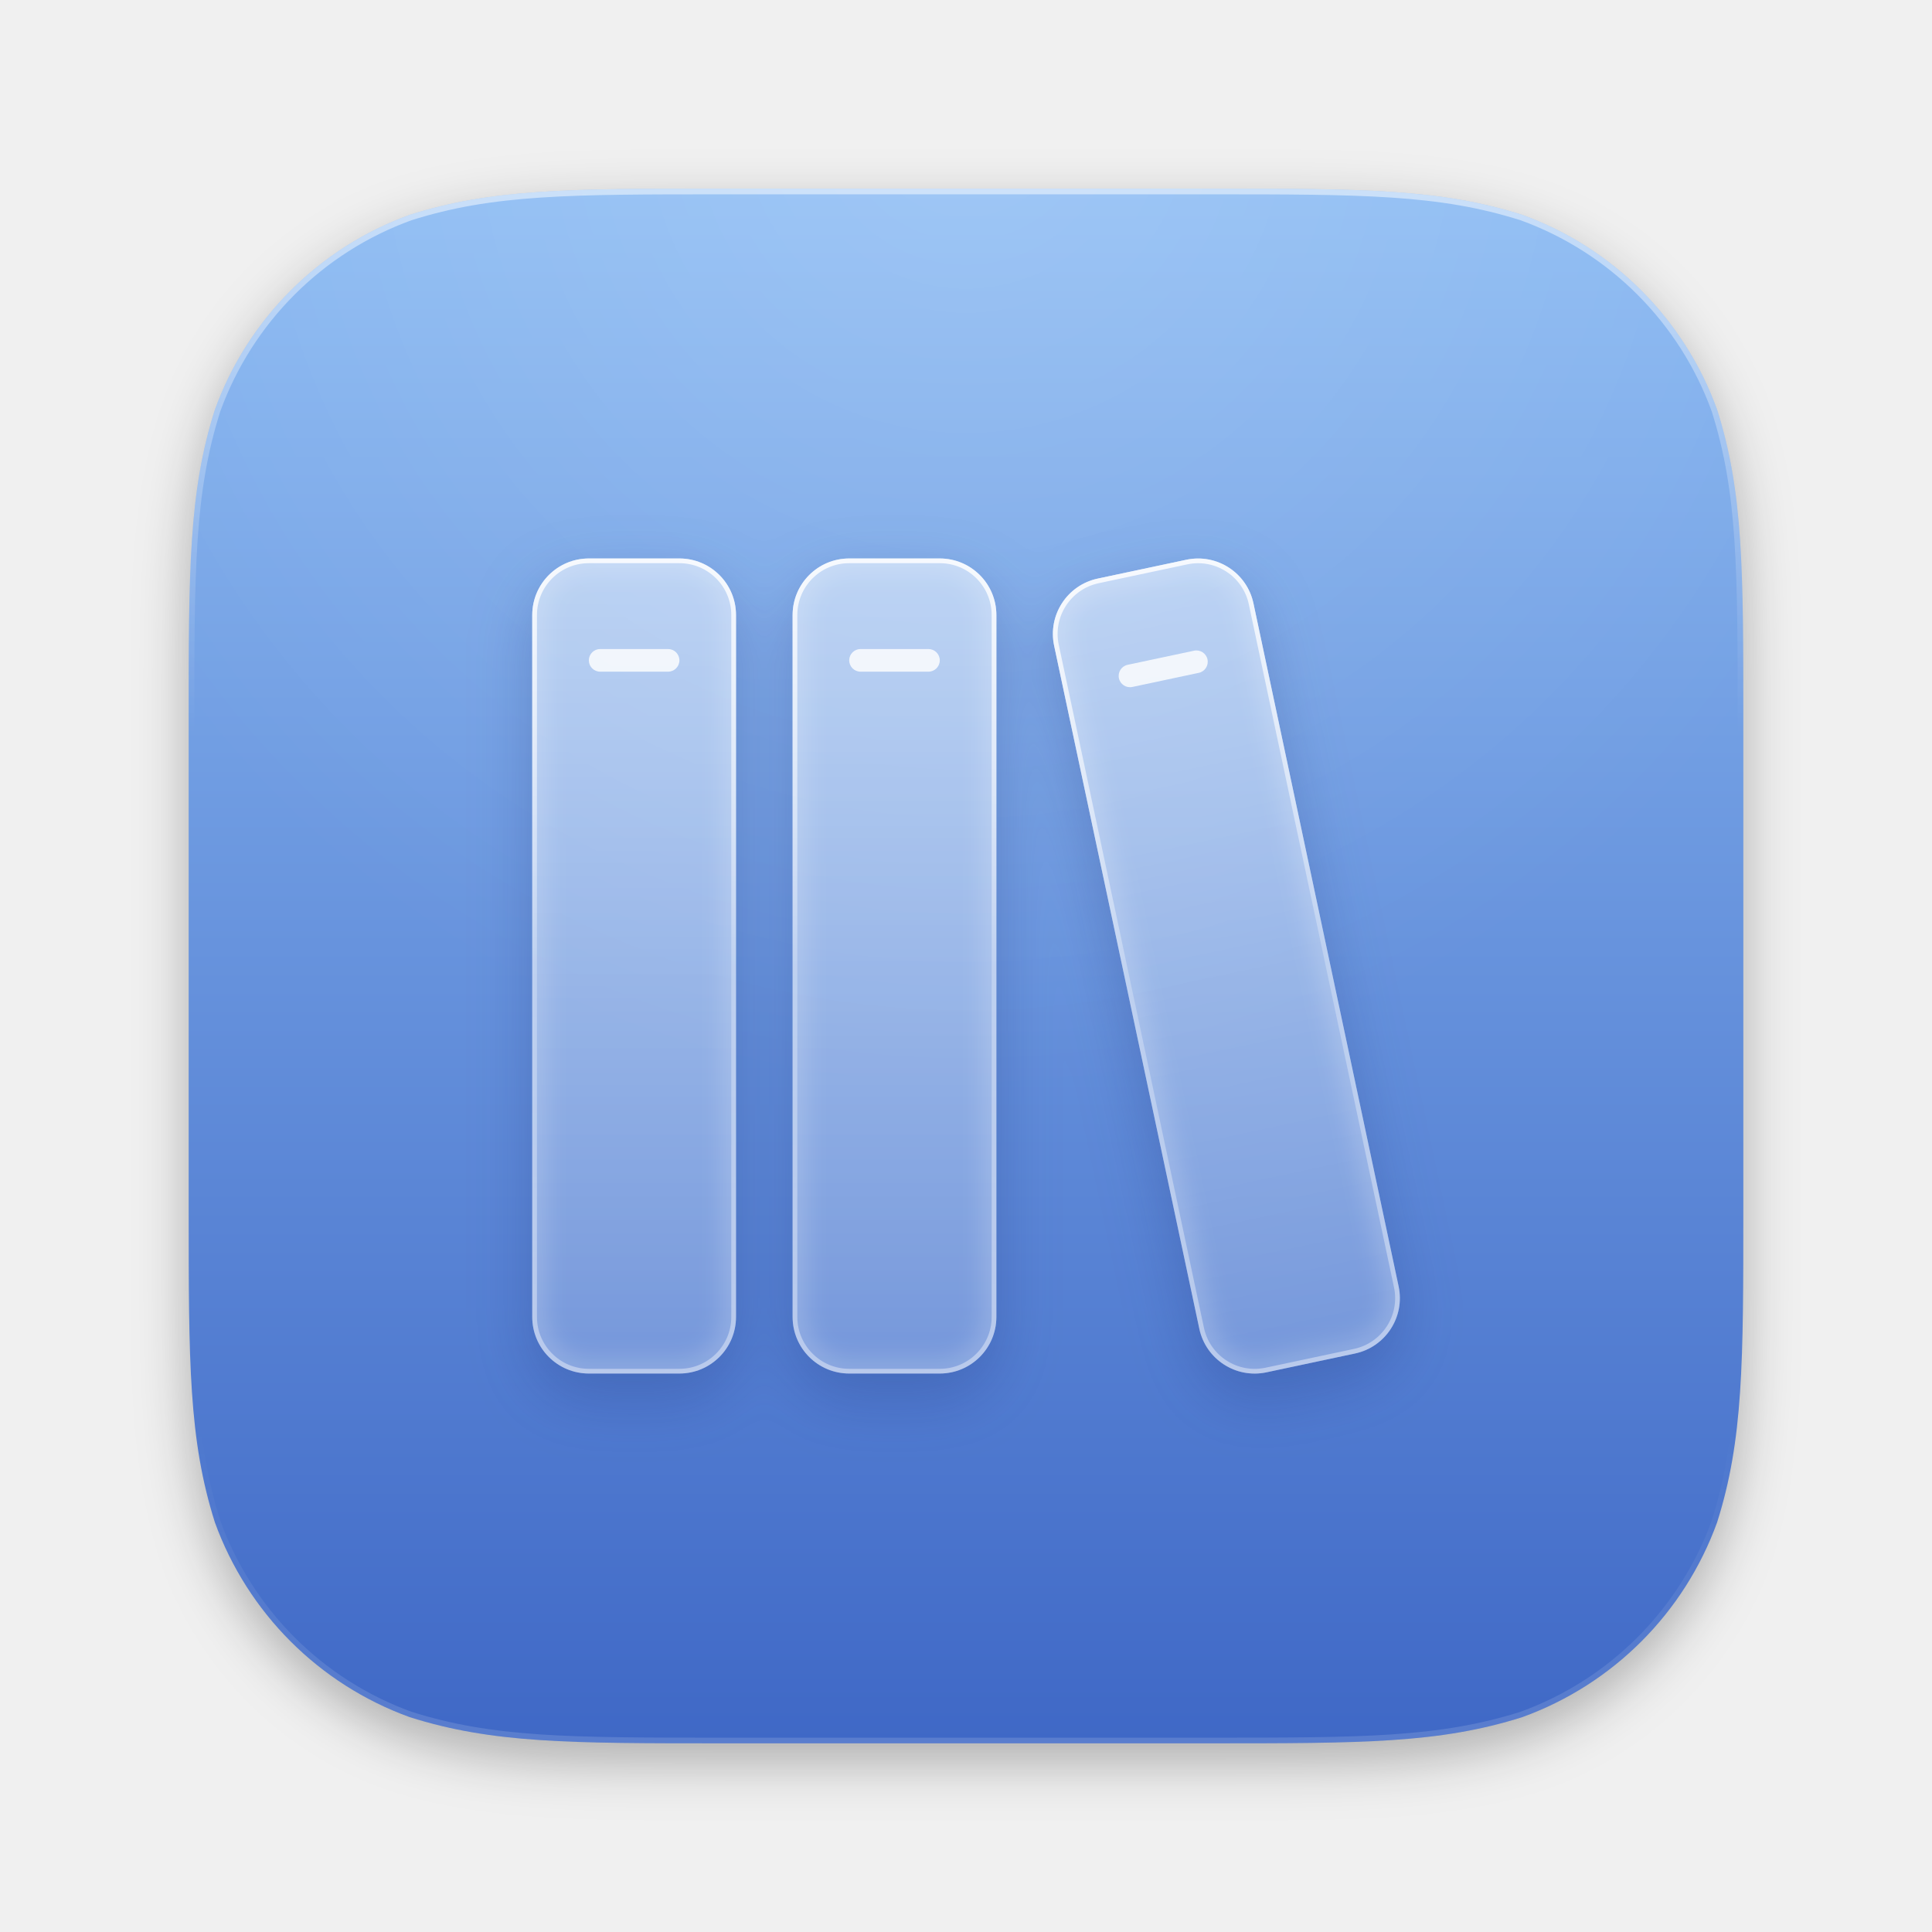
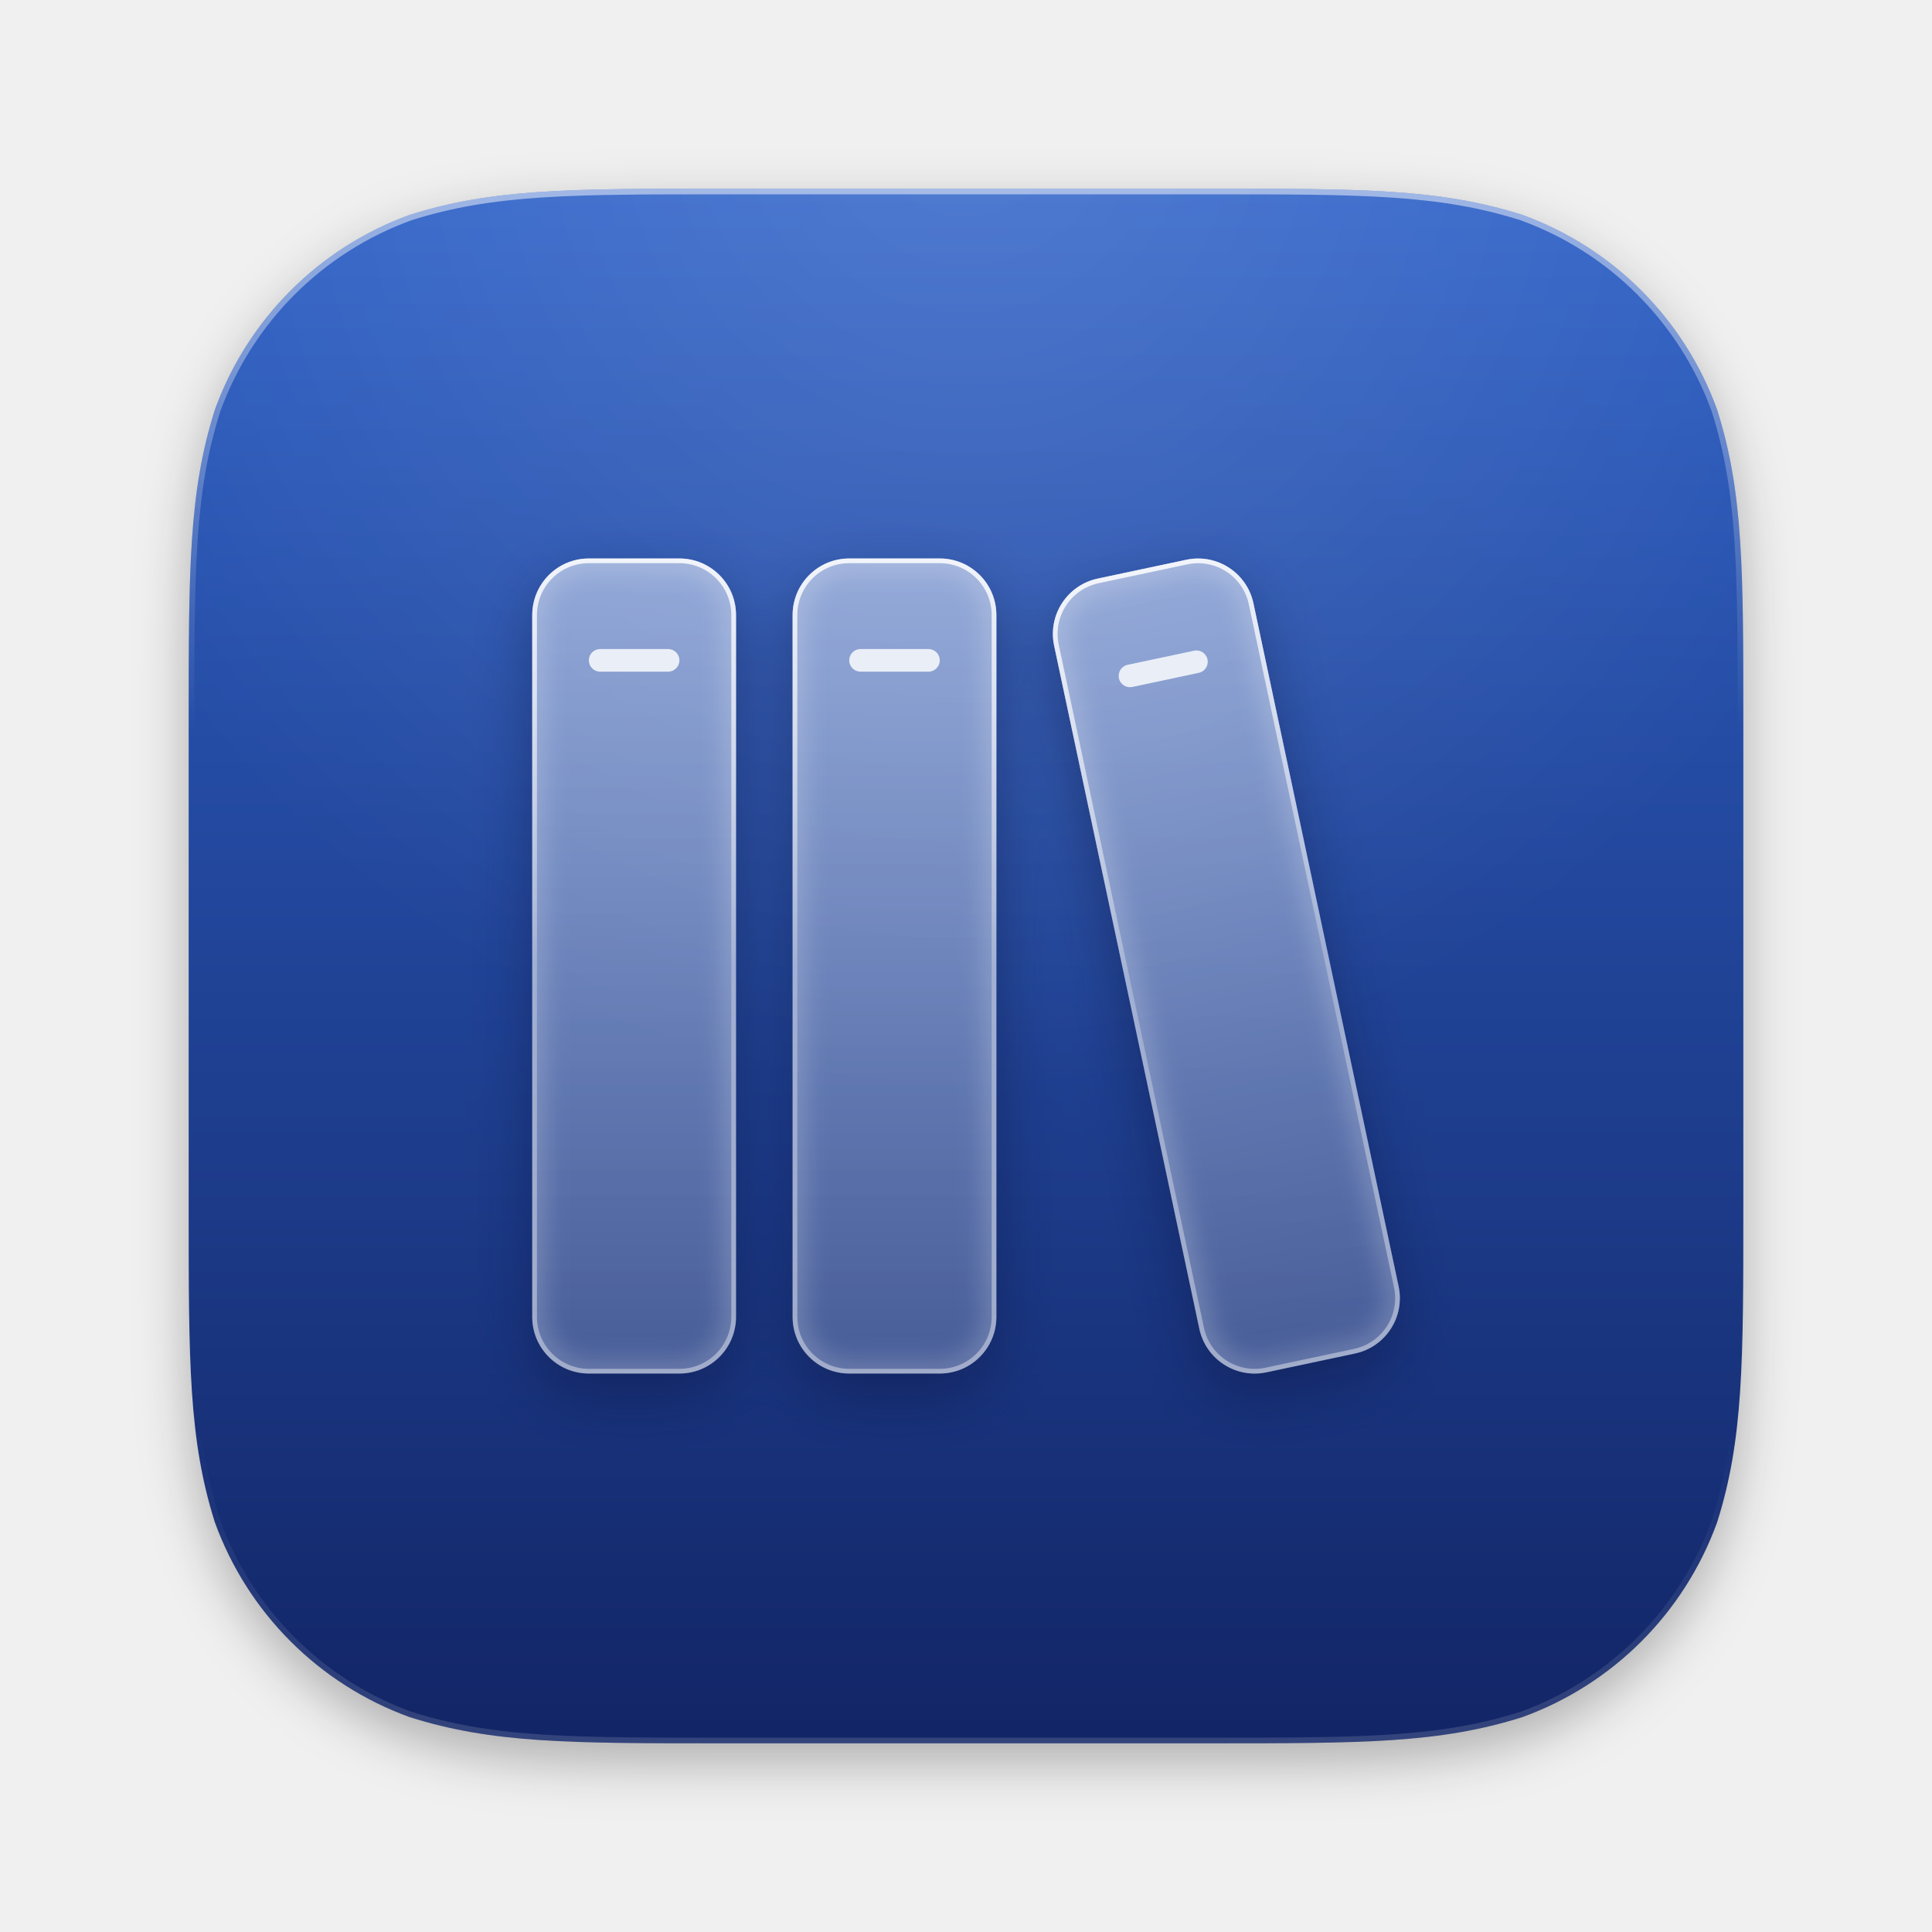
<svg xmlns="http://www.w3.org/2000/svg" width="1024" height="1024" viewBox="0 0 1024 1024">
  <defs>
    <path id="tile" d="M383.4 100L640.6 100C722.2 100 763 100 806.9 113.9C854.9 131.3 892.7 169.1 910.1 217.1C924 261 924 301.8 924 383.4L924 640.6C924 722.2 924 763 910.1 806.9C892.7 854.9 854.9 892.7 806.9 910.1C763 924 722.2 924 640.6 924L383.4 924C301.8 924 261 924 217.1 910.1C169.1 892.7 131.3 854.9 113.9 806.9C100 763 100 722.2 100 640.6L100 383.4C100 301.8 100 261 113.9 217.1C131.3 169.1 169.1 131.3 217.1 113.9C261 100 301.8 100 383.4 100Z" />
    <clipPath id="tile-clip">
      <use href="#tile" />
    </clipPath>
    <rect id="book-a" x="282.1" y="296" width="108" height="432" rx="30" />
    <rect id="book-b" x="420.1" y="296" width="108" height="432" rx="30" />
    <rect id="book-c" x="641.9" y="303.5" width="108" height="430.1" rx="30" transform="rotate(-12 641.9 733.6)" />
    <clipPath id="clip-a">
      <use href="#book-a" />
    </clipPath>
    <clipPath id="clip-b">
      <use href="#book-b" />
    </clipPath>
    <clipPath id="clip-c">
      <use href="#book-c" />
    </clipPath>
    <linearGradient id="sky" x1="0" y1="100" x2="0" y2="924" gradientUnits="userSpaceOnUse">
-       <stop offset="0" stop-color="#8dbcf3" />
-       <stop offset="1" stop-color="#3f68c6" />
+       <stop offset="0" stop-color="#2f62c8" />
+       <stop offset="1" stop-color="#122566" />
    </linearGradient>
    <radialGradient id="sheen" cx="512" cy="60" r="520" gradientUnits="userSpaceOnUse">
      <stop offset="0" stop-color="#fff" stop-opacity="0.16" />
      <stop offset="1" stop-color="#fff" stop-opacity="0" />
    </radialGradient>
    <linearGradient id="tile-rim" x1="0" y1="100" x2="0" y2="924" gradientUnits="userSpaceOnUse">
      <stop offset="0" stop-color="#fff" stop-opacity="0.5" />
      <stop offset="0.35" stop-color="#fff" stop-opacity="0" />
      <stop offset="0.8" stop-color="#fff" stop-opacity="0" />
      <stop offset="1" stop-color="#fff" stop-opacity="0.14" />
    </linearGradient>
    <linearGradient id="glass" x1="0" y1="0" x2="0" y2="1">
      <stop offset="0" stop-color="#fff" stop-opacity="0.46" />
      <stop offset="1" stop-color="#fff" stop-opacity="0.2" />
    </linearGradient>
    <linearGradient id="glass-rim" x1="0" y1="0" x2="0" y2="1">
      <stop offset="0" stop-color="#fff" stop-opacity="0.85" />
      <stop offset="0.5" stop-color="#fff" stop-opacity="0.25" />
      <stop offset="1" stop-color="#fff" stop-opacity="0.4" />
    </linearGradient>
    <mask id="around-books" maskUnits="userSpaceOnUse" x="0" y="0" width="1024" height="1024">
      <rect width="1024" height="1024" fill="#fff" />
      <use href="#book-a" fill="#000" />
      <use href="#book-b" fill="#000" />
      <use href="#book-c" fill="#000" />
    </mask>
    <filter id="tile-shadow" color-interpolation-filters="sRGB" x="-20%" y="-20%" width="140%" height="140%">
      <feGaussianBlur stdDeviation="14" />
    </filter>
    <filter id="book-shadow" color-interpolation-filters="sRGB" x="-50%" y="-50%" width="200%" height="200%">
      <feGaussianBlur stdDeviation="16" />
    </filter>
    <filter id="glow" color-interpolation-filters="sRGB" x="-50%" y="-50%" width="200%" height="200%">
      <feGaussianBlur stdDeviation="7" />
    </filter>
  </defs>
  <g opacity="0.28">
    <use href="#tile" y="10" fill="#000" filter="url(#tile-shadow)" />
  </g>
  <g clip-path="url(#tile-clip)">
    <rect x="100" y="100" width="824" height="824" fill="url(#sky)" />
    <rect x="100" y="100" width="824" height="824" fill="url(#sheen)" />
-     <g mask="url(#around-books)" opacity="0.26">
-       <g fill="#1b2f78" filter="url(#book-shadow)">
+     <g mask="url(#around-books)" opacity="0.4">
+       <g fill="#070f38" filter="url(#book-shadow)">
        <use href="#book-a" y="12" />
        <use href="#book-b" y="12" />
        <use href="#book-c" y="12" />
      </g>
    </g>
    <g>
      <use href="#book-a" fill="url(#glass)" />
      <g clip-path="url(#clip-a)">
        <use href="#book-a" fill="none" stroke="#fff" stroke-opacity="0.35" stroke-width="8" filter="url(#glow)" />
        <use href="#book-a" fill="none" stroke="url(#glass-rim)" stroke-width="5" />
      </g>
      <rect x="312.1" y="344" width="48" height="12" rx="6" fill="#fff" fill-opacity="0.82" />
    </g>
    <g>
      <use href="#book-b" fill="url(#glass)" />
      <g clip-path="url(#clip-b)">
        <use href="#book-b" fill="none" stroke="#fff" stroke-opacity="0.35" stroke-width="8" filter="url(#glow)" />
        <use href="#book-b" fill="none" stroke="url(#glass-rim)" stroke-width="5" />
      </g>
      <rect x="450.1" y="344" width="48" height="12" rx="6" fill="#fff" fill-opacity="0.82" />
    </g>
    <g>
      <use href="#book-c" fill="url(#glass)" />
      <g clip-path="url(#clip-c)">
        <use href="#book-c" fill="none" stroke="#fff" stroke-opacity="0.35" stroke-width="8" filter="url(#glow)" />
        <use href="#book-c" fill="none" stroke="url(#glass-rim)" stroke-width="5" />
      </g>
      <rect x="671.9" y="351.5" width="48" height="12" rx="6" fill="#fff" fill-opacity="0.82" transform="rotate(-12 641.9 733.6)" />
    </g>
  </g>
  <g clip-path="url(#tile-clip)">
    <use href="#tile" fill="none" stroke="url(#tile-rim)" stroke-width="6" />
  </g>
</svg>
